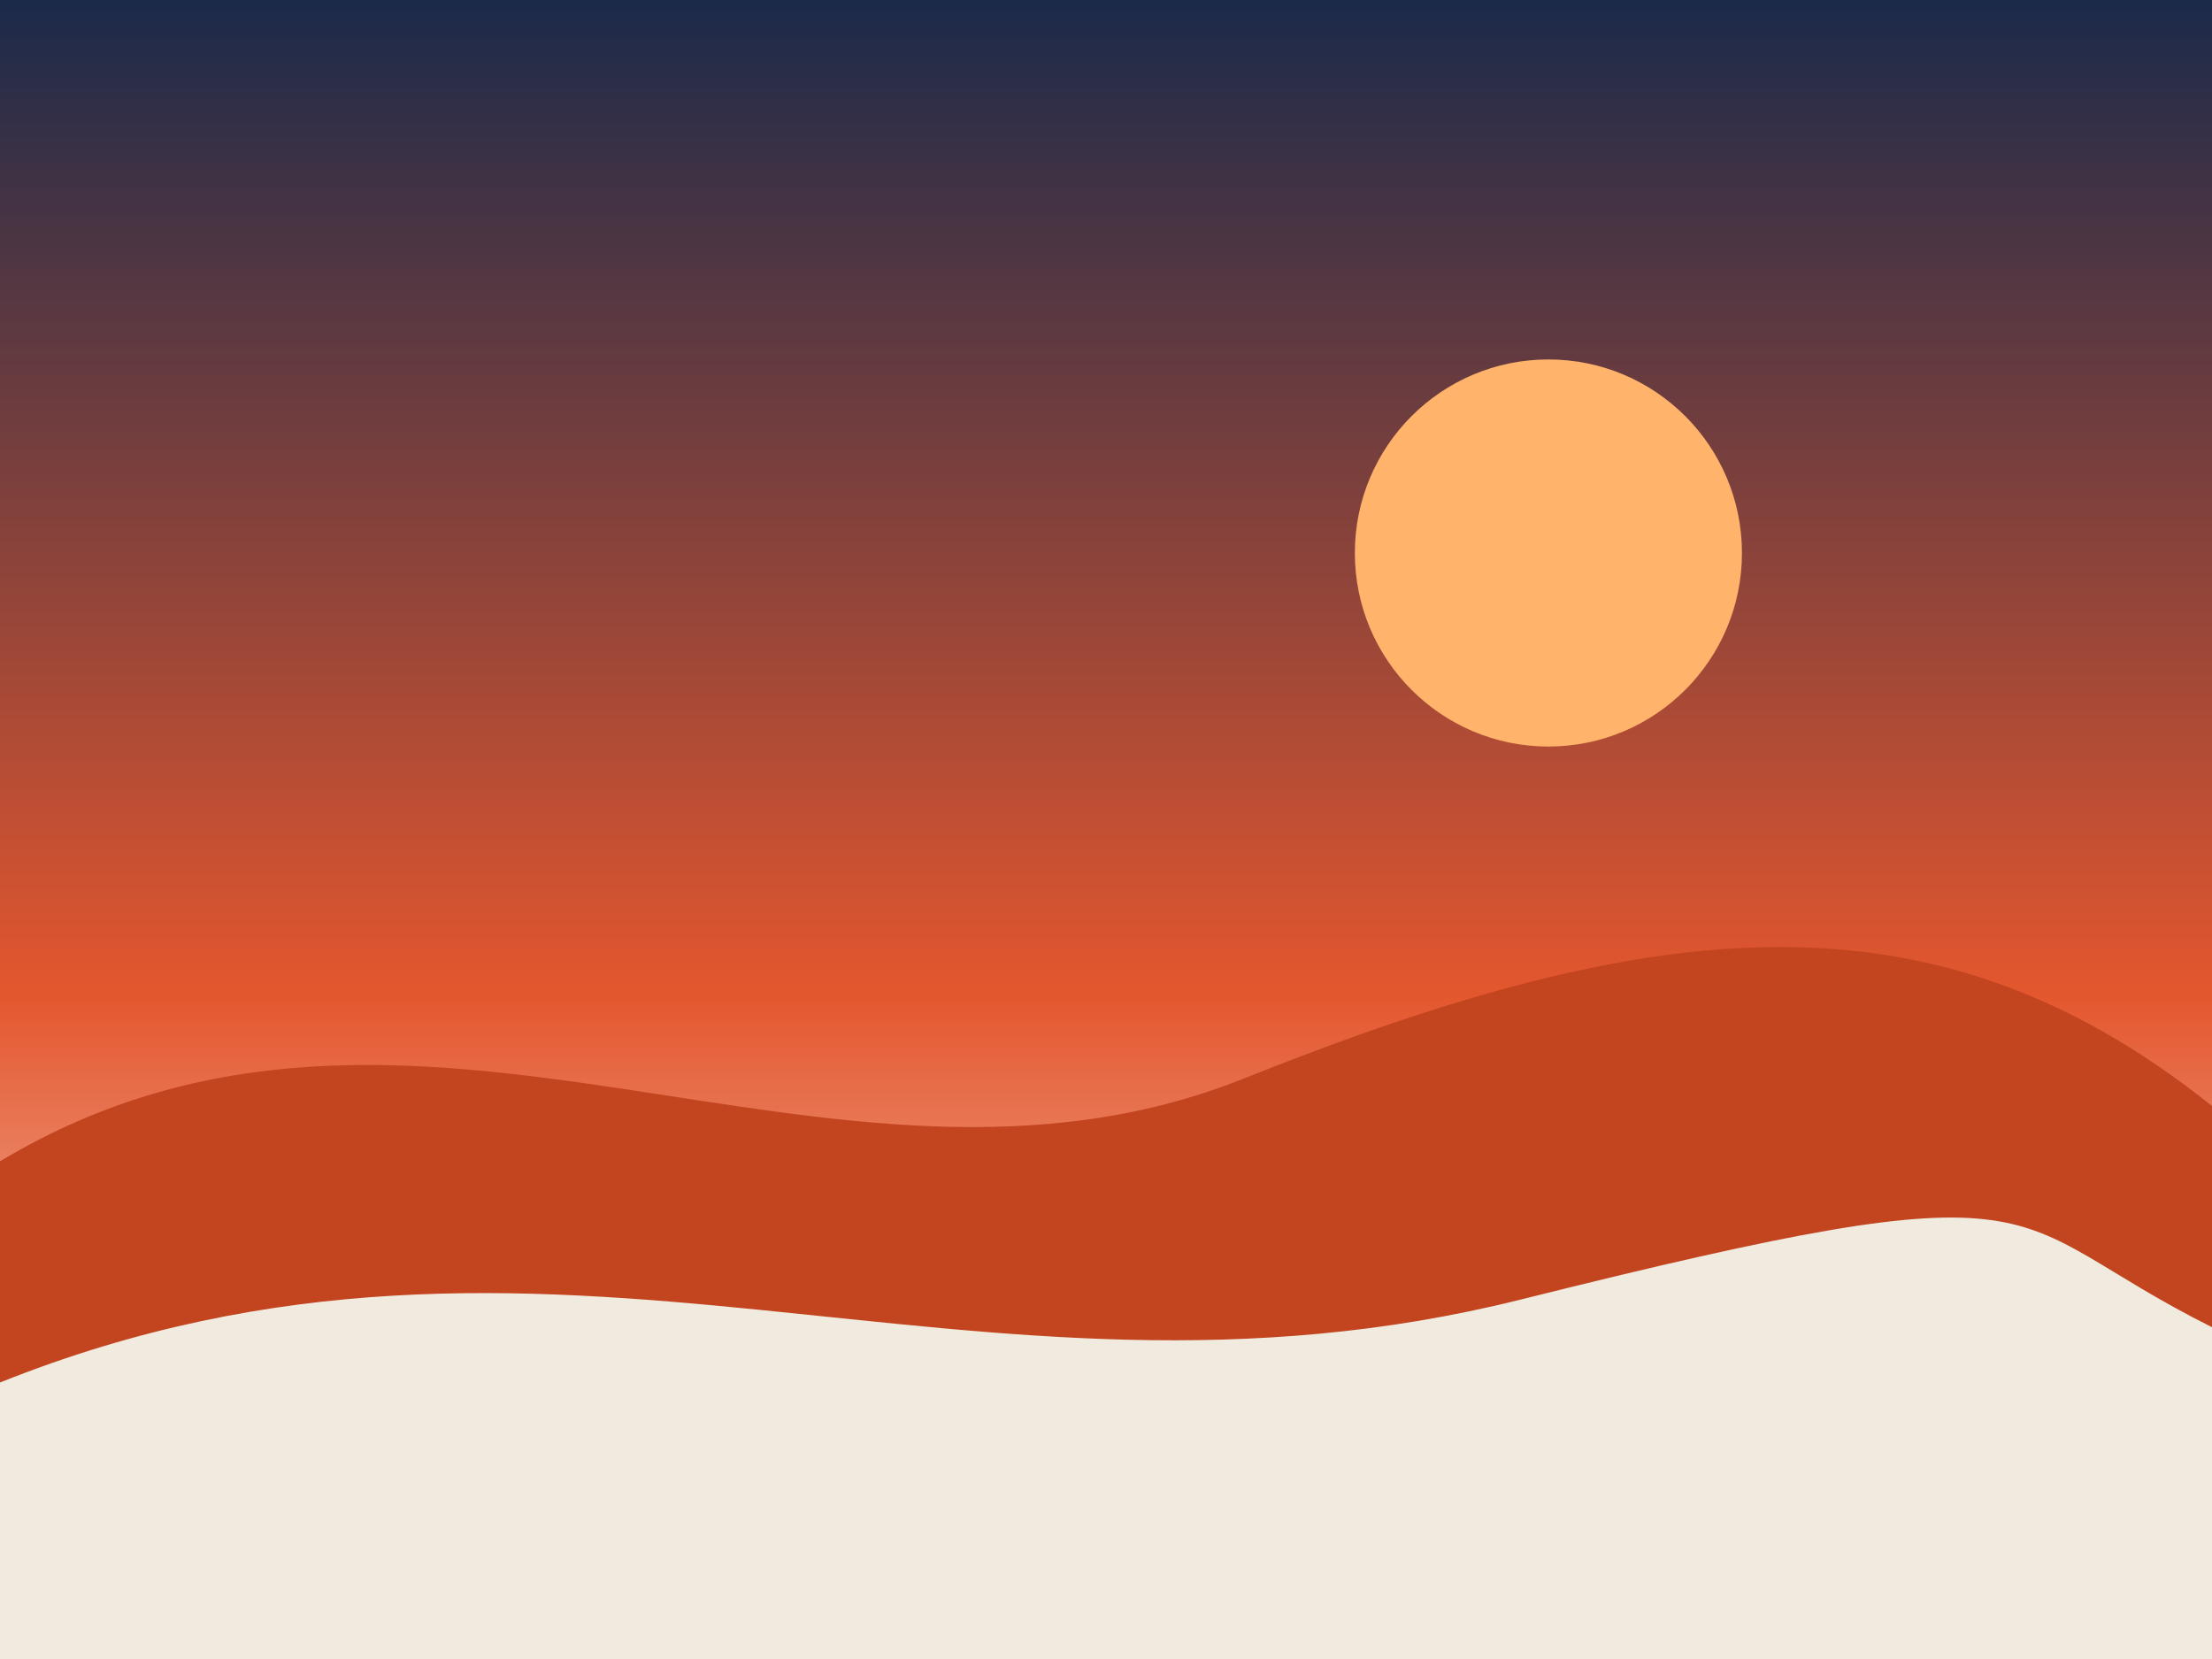
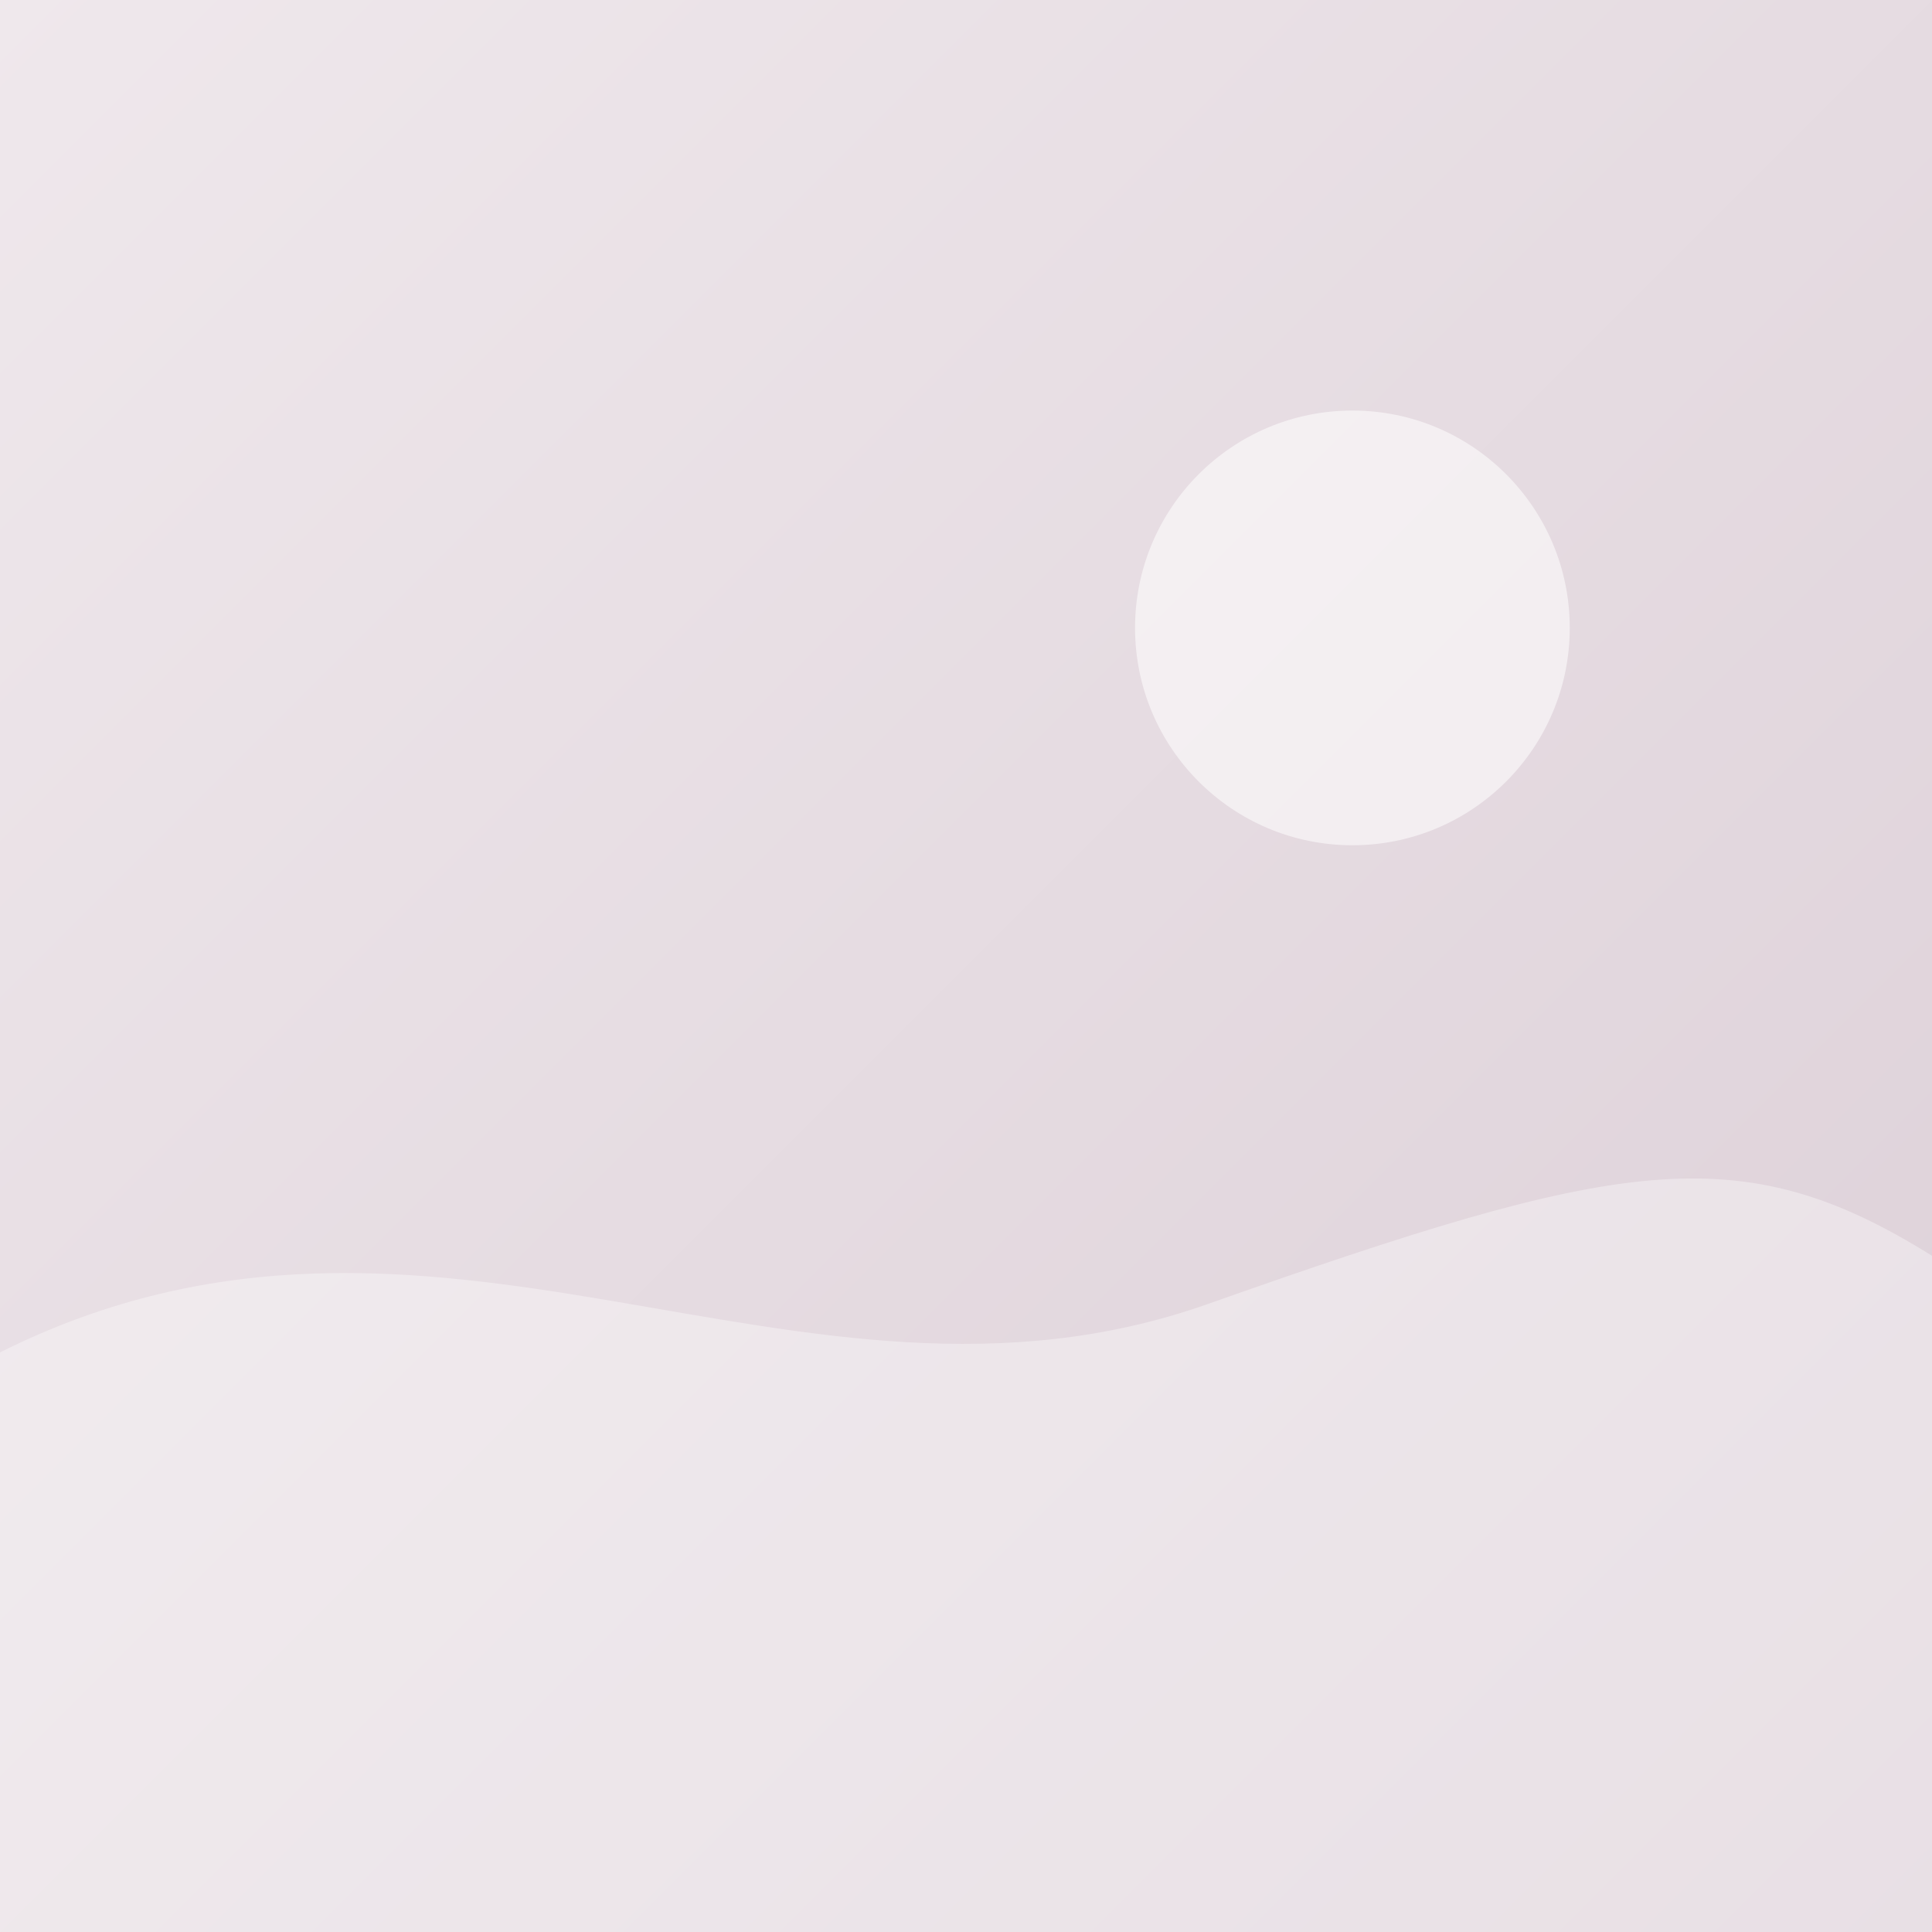
- <svg xmlns="http://www.w3.org/2000/svg" viewBox="0 0 800 600">
+ <svg xmlns="http://www.w3.org/2000/svg" viewBox="0 0 800 800">
  <defs>
-     <linearGradient id="g" x1="0" y1="0" x2="0" y2="1">
-       <stop offset="0" stop-color="#1b2a4a" />
-       <stop offset=".6" stop-color="#e4572e" />
-       <stop offset="1" stop-color="#f7f3ec" />
+     <linearGradient id="g" x1="0" y1="0" x2="1" y2="1">
+       <stop offset="0" stop-color="#efe8ec" />
+       <stop offset="1" stop-color="#dccfd7" />
    </linearGradient>
  </defs>
-   <rect width="800" height="600" fill="url(#g)" />
-   <circle cx="560" cy="200" r="70" fill="#ffb36b" />
-   <path d="M0 420 C150 330 300 450 450 390 S700 320 800 400 V600 H0Z" fill="#c3451f" />
-   <path d="M0 500 C200 420 350 520 550 470 S720 440 800 480 V600 H0Z" fill="#f0eadf" />
+   <rect width="800" height="800" fill="url(#g)" />
+   <circle cx="560" cy="260" r="90" fill="#fff" opacity=".55" />
+   <path d="M0 560 C180 470 330 600 500 540 S720 470 800 520 V800 H0Z" fill="#fff" opacity=".35" />
</svg>
